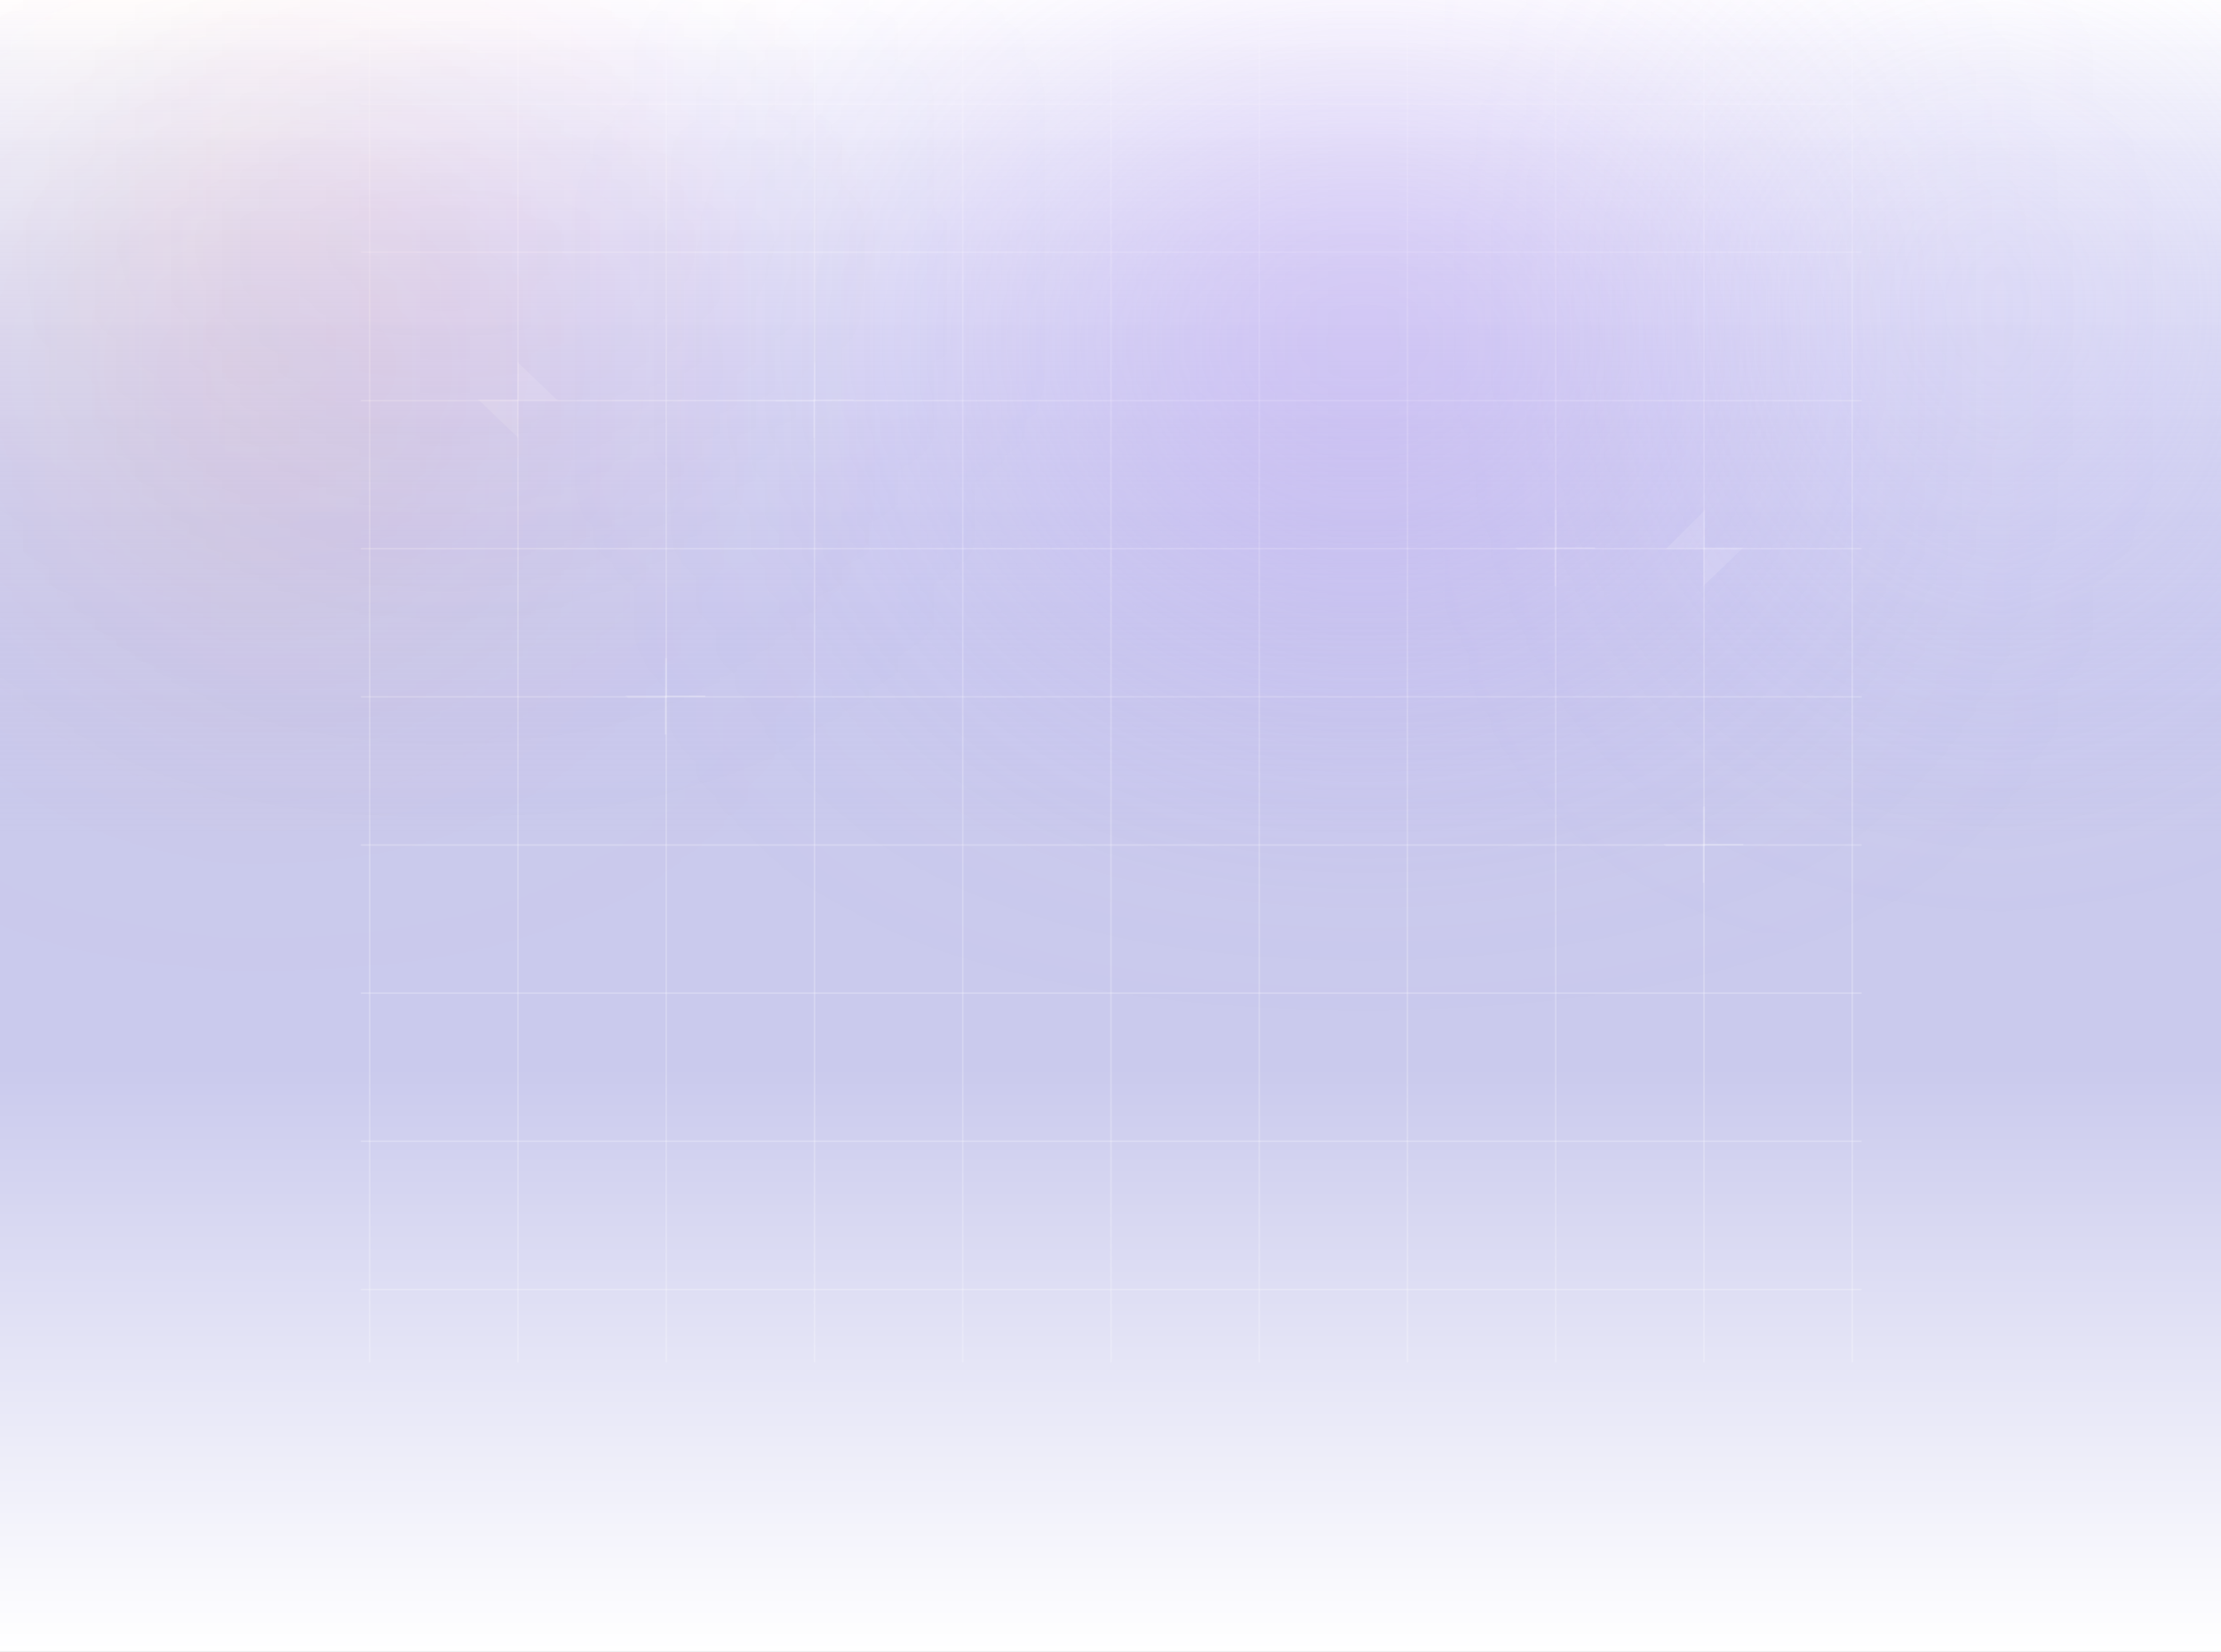
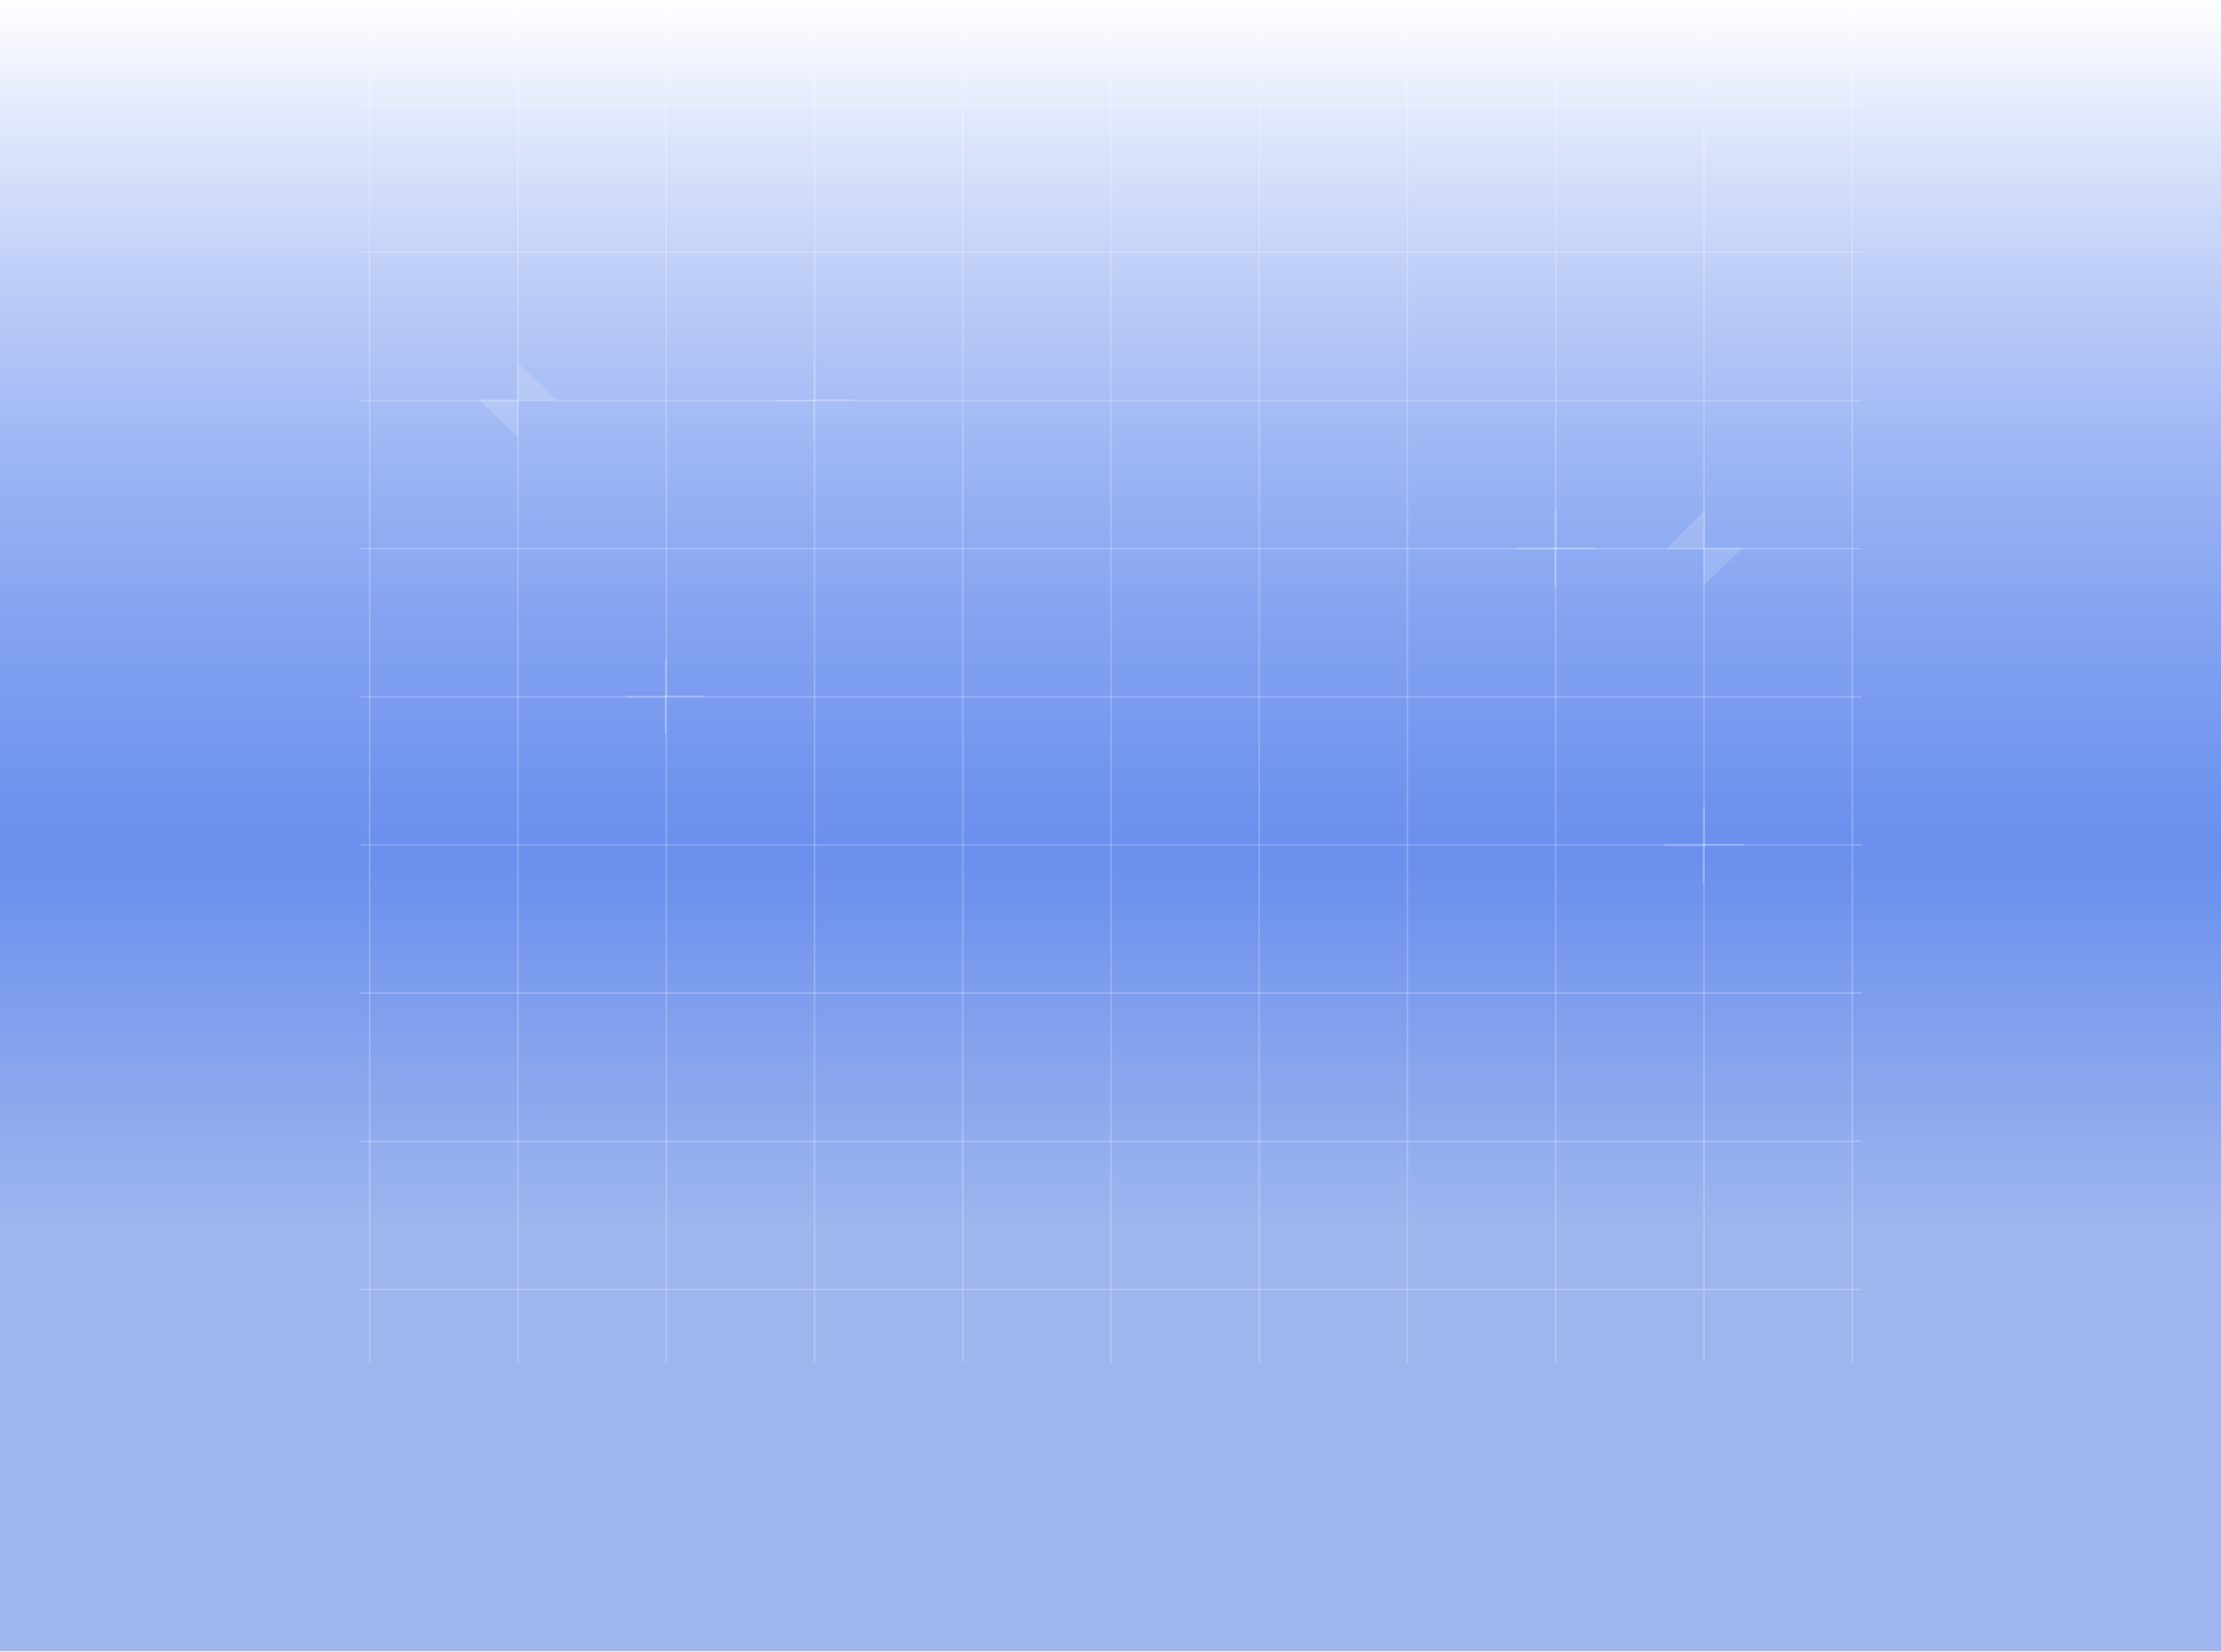
<svg xmlns="http://www.w3.org/2000/svg" width="1440" height="1071" viewBox="0 0 1440 1071" fill="none">
-   <g clip-path="url(#clip0_1_1834)">
-     <rect width="1440" height="1070.76" fill="url(#paint0_linear_1_1834)" />
-     <mask id="mask0_1_1834" style="mask-type:alpha" maskUnits="userSpaceOnUse" x="234" y="0" width="973" height="884">
-       <path d="M1207 0.001H234V883.53H1207V0.001Z" fill="#F5F4F6" />
-     </mask>
-     <g mask="url(#mask0_1_1834)">
-       <path d="M239.696 644.071H143.576V740.191H239.696V644.071Z" stroke="white" stroke-opacity="0.12" />
-       <path d="M335.819 644.071H239.699V740.191H335.819V644.071Z" stroke="white" stroke-opacity="0.12" />
-       <path d="M431.944 644.071H335.824V740.191H431.944V644.071Z" stroke="white" stroke-opacity="0.12" />
-       <path d="M528.066 644.071H431.945V740.191H528.066V644.071Z" stroke="white" stroke-opacity="0.12" />
-       <path d="M624.189 644.071H528.068V740.191H624.189V644.071Z" stroke="white" stroke-opacity="0.12" />
-       <path d="M720.312 644.071H624.191V740.191H720.312V644.071Z" stroke="white" stroke-opacity="0.12" />
-       <path d="M816.435 644.071H720.314V740.191H816.435V644.071Z" stroke="white" stroke-opacity="0.12" />
-       <path d="M912.558 644.071H816.438V740.191H912.558V644.071Z" stroke="white" stroke-opacity="0.12" />
-       <path d="M1008.68 644.071H912.562V740.191H1008.68V644.071Z" stroke="white" stroke-opacity="0.12" />
-       <path d="M1104.8 644.071H1008.68V740.191H1104.8V644.071Z" stroke="white" stroke-opacity="0.12" />
-       <path d="M1200.93 644.071H1104.81V740.191H1200.93V644.071Z" stroke="white" stroke-opacity="0.12" />
-       <path d="M1297.05 644.071H1200.93V740.191H1297.05V644.071Z" stroke="white" stroke-opacity="0.12" />
-       <path d="M239.696 740.165H143.576V836.285H239.696V740.165Z" stroke="white" stroke-opacity="0.12" />
-       <path d="M239.696 -28.599H143.576V67.522H239.696V-28.599Z" stroke="white" stroke-opacity="0.12" />
-       <path d="M335.819 740.165H239.699V836.285H335.819V740.165Z" stroke="white" stroke-opacity="0.12" />
-       <path d="M335.819 -28.599H239.699V67.522H335.819V-28.599Z" stroke="white" stroke-opacity="0.12" />
-       <path d="M431.944 740.165H335.824V836.285H431.944V740.165Z" stroke="white" stroke-opacity="0.12" />
-       <path d="M431.944 -28.599H335.824V67.522H431.944V-28.599Z" stroke="white" stroke-opacity="0.12" />
-       <path d="M528.066 740.165H431.945V836.285H528.066V740.165Z" stroke="white" stroke-opacity="0.12" />
-       <path d="M528.066 -28.599H431.945V67.522H528.066V-28.599Z" stroke="white" stroke-opacity="0.12" />
-       <path d="M624.189 740.165H528.068V836.285H624.189V740.165Z" stroke="white" stroke-opacity="0.12" />
-       <path d="M624.189 -28.599H528.068V67.522H624.189V-28.599Z" stroke="white" stroke-opacity="0.12" />
-       <path d="M720.312 740.165H624.191V836.285H720.312V740.165Z" stroke="white" stroke-opacity="0.12" />
-       <path d="M720.312 -28.599H624.191V67.522H720.312V-28.599Z" stroke="white" stroke-opacity="0.12" />
-       <path d="M816.435 740.165H720.314V836.285H816.435V740.165Z" stroke="white" stroke-opacity="0.12" />
-       <path d="M816.435 -28.599H720.314V67.522H816.435V-28.599Z" stroke="white" stroke-opacity="0.12" />
-       <path d="M912.558 740.165H816.438V836.285H912.558V740.165Z" stroke="white" stroke-opacity="0.12" />
-       <path d="M912.558 -28.599H816.438V67.522H912.558V-28.599Z" stroke="white" stroke-opacity="0.12" />
-       <path d="M1008.68 740.165H912.562V836.285H1008.68V740.165Z" stroke="white" stroke-opacity="0.12" />
-       <path d="M1008.68 -28.599H912.562V67.522H1008.68V-28.599Z" stroke="white" stroke-opacity="0.12" />
-       <path d="M1104.8 740.165H1008.68V836.285H1104.8V740.165Z" stroke="white" stroke-opacity="0.12" />
-       <path d="M1104.8 -28.599H1008.68V67.522H1104.8V-28.599Z" stroke="white" stroke-opacity="0.12" />
-       <path d="M1200.93 740.165H1104.81V836.285H1200.93V740.165Z" stroke="white" stroke-opacity="0.12" />
-       <path d="M1200.93 -28.599H1104.81V67.522H1200.93V-28.599Z" stroke="white" stroke-opacity="0.12" />
-       <path d="M1297.05 740.165H1200.93V836.285H1297.05V740.165Z" stroke="white" stroke-opacity="0.12" />
-       <path d="M1297.05 -28.599H1200.93V67.522H1297.05V-28.599Z" stroke="white" stroke-opacity="0.12" />
-       <path d="M239.696 836.259H143.576V932.379H239.696V836.259Z" stroke="white" stroke-opacity="0.12" />
-       <path d="M239.696 67.497H143.576V163.617H239.696V67.497Z" stroke="white" stroke-opacity="0.12" />
-       <path d="M335.819 836.259H239.699V932.379H335.819V836.259Z" stroke="white" stroke-opacity="0.12" />
-       <path d="M335.819 67.497H239.699V163.617H335.819V67.497Z" stroke="white" stroke-opacity="0.12" />
-       <path d="M431.944 836.259H335.824V932.379H431.944V836.259Z" stroke="white" stroke-opacity="0.12" />
-       <path d="M431.944 67.497H335.824V163.617H431.944V67.497Z" stroke="white" stroke-opacity="0.12" />
-       <path d="M528.066 836.259H431.945V932.379H528.066V836.259Z" stroke="white" stroke-opacity="0.12" />
-       <path d="M528.066 67.497H431.945V163.617H528.066V67.497Z" stroke="white" stroke-opacity="0.12" />
-       <path d="M624.189 836.259H528.068V932.379H624.189V836.259Z" stroke="white" stroke-opacity="0.12" />
-       <path d="M624.189 67.497H528.068V163.617H624.189V67.497Z" stroke="white" stroke-opacity="0.12" />
-       <path d="M720.312 836.259H624.191V932.379H720.312V836.259Z" stroke="white" stroke-opacity="0.12" />
-       <path d="M720.312 67.497H624.191V163.617H720.312V67.497Z" stroke="white" stroke-opacity="0.12" />
-       <path d="M816.435 836.259H720.314V932.379H816.435V836.259Z" stroke="white" stroke-opacity="0.12" />
-       <path d="M816.435 67.497H720.314V163.617H816.435V67.497Z" stroke="white" stroke-opacity="0.12" />
-       <path d="M912.558 836.259H816.438V932.379H912.558V836.259Z" stroke="white" stroke-opacity="0.12" />
-       <path d="M912.558 67.497H816.438V163.617H912.558V67.497Z" stroke="white" stroke-opacity="0.12" />
-       <path d="M1008.68 836.259H912.562V932.379H1008.68V836.259Z" stroke="white" stroke-opacity="0.12" />
-       <path d="M1008.68 67.497H912.562V163.617H1008.68V67.497Z" stroke="white" stroke-opacity="0.12" />
-       <path d="M1104.8 836.259H1008.68V932.379H1104.8V836.259Z" stroke="white" stroke-opacity="0.12" />
-       <path d="M1104.8 67.497H1008.68V163.617H1104.8V67.497Z" stroke="white" stroke-opacity="0.12" />
-       <path d="M1200.93 836.259H1104.81V932.379H1200.93V836.259Z" stroke="white" stroke-opacity="0.12" />
-       <path d="M1200.93 67.497H1104.81V163.617H1200.93V67.497Z" stroke="white" stroke-opacity="0.12" />
-       <path d="M1297.05 836.259H1200.93V932.379H1297.05V836.259Z" stroke="white" stroke-opacity="0.12" />
-       <path d="M1297.05 67.497H1200.93V163.617H1297.05V67.497Z" stroke="white" stroke-opacity="0.12" />
-       <path d="M239.696 163.595H143.576V259.715H239.696V163.595Z" stroke="white" stroke-opacity="0.12" />
-       <path d="M335.819 163.595H239.699V259.715H335.819V163.595Z" stroke="white" stroke-opacity="0.12" />
-       <path d="M431.944 163.595H335.824V259.715H431.944V163.595Z" stroke="white" stroke-opacity="0.12" />
-       <path d="M528.066 163.595H431.945V259.715H528.066V163.595Z" stroke="white" stroke-opacity="0.12" />
-       <path d="M624.189 163.595H528.068V259.715H624.189V163.595Z" stroke="white" stroke-opacity="0.12" />
-       <path d="M720.312 163.595H624.191V259.715H720.312V163.595Z" stroke="white" stroke-opacity="0.12" />
-       <path d="M816.435 163.595H720.314V259.715H816.435V163.595Z" stroke="white" stroke-opacity="0.12" />
-       <path d="M912.558 163.595H816.438V259.715H912.558V163.595Z" stroke="white" stroke-opacity="0.12" />
-       <path d="M1008.68 163.595H912.562V259.715H1008.68V163.595Z" stroke="white" stroke-opacity="0.12" />
-       <path d="M1104.8 163.595H1008.68V259.715H1104.8V163.595Z" stroke="white" stroke-opacity="0.12" />
-       <path d="M1200.93 163.595H1104.81V259.715H1200.93V163.595Z" stroke="white" stroke-opacity="0.12" />
-       <path d="M1297.05 163.595H1200.93V259.715H1297.05V163.595Z" stroke="white" stroke-opacity="0.12" />
-       <path d="M239.696 259.688H143.576V355.809H239.696V259.688Z" stroke="white" stroke-opacity="0.12" />
-       <path d="M335.819 259.688H239.699V355.809H335.819V259.688Z" stroke="white" stroke-opacity="0.12" />
-       <path d="M431.944 259.688H335.824V355.809H431.944V259.688Z" stroke="white" stroke-opacity="0.12" />
-       <path d="M528.066 259.688H431.945V355.809H528.066V259.688Z" stroke="white" stroke-opacity="0.12" />
-       <path d="M624.189 259.688H528.068V355.809H624.189V259.688Z" stroke="white" stroke-opacity="0.12" />
-       <path d="M720.312 259.688H624.191V355.809H720.312V259.688Z" stroke="white" stroke-opacity="0.12" />
-       <path d="M816.435 259.688H720.314V355.809H816.435V259.688Z" stroke="white" stroke-opacity="0.12" />
-       <path d="M912.558 259.688H816.438V355.809H912.558V259.688Z" stroke="white" stroke-opacity="0.12" />
-       <path d="M1008.68 259.688H912.562V355.809H1008.68V259.688Z" stroke="white" stroke-opacity="0.12" />
-       <path d="M1104.8 259.688H1008.68V355.809H1104.8V259.688Z" stroke="white" stroke-opacity="0.12" />
-       <path d="M1200.93 259.688H1104.81V355.809H1200.93V259.688Z" stroke="white" stroke-opacity="0.12" />
-       <path d="M1297.05 259.688H1200.93V355.809H1297.05V259.688Z" stroke="white" stroke-opacity="0.12" />
-       <path d="M239.696 355.782H143.576V451.902H239.696V355.782Z" stroke="white" stroke-opacity="0.12" />
-       <path d="M335.819 355.782H239.699V451.902H335.819V355.782Z" stroke="white" stroke-opacity="0.12" />
-       <path d="M431.944 355.782H335.824V451.902H431.944V355.782Z" stroke="white" stroke-opacity="0.12" />
-       <path d="M528.066 355.782H431.945V451.902H528.066V355.782Z" stroke="white" stroke-opacity="0.12" />
-       <path d="M624.189 355.782H528.068V451.902H624.189V355.782Z" stroke="white" stroke-opacity="0.12" />
-       <path d="M720.312 355.782H624.191V451.902H720.312V355.782Z" stroke="white" stroke-opacity="0.12" />
-       <path d="M816.435 355.782H720.314V451.902H816.435V355.782Z" stroke="white" stroke-opacity="0.12" />
-       <path d="M912.558 355.782H816.438V451.902H912.558V355.782Z" stroke="white" stroke-opacity="0.12" />
-       <path d="M1008.68 355.782H912.562V451.902H1008.68V355.782Z" stroke="white" stroke-opacity="0.12" />
-       <path d="M1104.8 355.782H1008.68V451.902H1104.8V355.782Z" stroke="white" stroke-opacity="0.12" />
-       <path d="M1200.93 355.782H1104.81V451.902H1200.93V355.782Z" stroke="white" stroke-opacity="0.12" />
-       <path d="M1297.05 355.782H1200.93V451.902H1297.05V355.782Z" stroke="white" stroke-opacity="0.12" />
-       <path d="M239.696 451.88H143.576V548H239.696V451.88Z" stroke="white" stroke-opacity="0.12" />
-       <path d="M335.819 451.88H239.699V548H335.819V451.88Z" stroke="white" stroke-opacity="0.12" />
-       <path d="M431.944 451.88H335.824V548H431.944V451.88Z" stroke="white" stroke-opacity="0.12" />
-       <path d="M528.066 451.88H431.945V548H528.066V451.88Z" stroke="white" stroke-opacity="0.12" />
-       <path d="M624.189 451.88H528.068V548H624.189V451.88Z" stroke="white" stroke-opacity="0.12" />
-       <path d="M720.312 451.88H624.191V548H720.312V451.88Z" stroke="white" stroke-opacity="0.12" />
-       <path d="M816.435 451.88H720.314V548H816.435V451.88Z" stroke="white" stroke-opacity="0.12" />
-       <path d="M912.558 451.88H816.438V548H912.558V451.88Z" stroke="white" stroke-opacity="0.12" />
-       <path d="M1008.68 451.88H912.562V548H1008.68V451.88Z" stroke="white" stroke-opacity="0.12" />
-       <path d="M1104.8 451.88H1008.68V548H1104.8V451.88Z" stroke="white" stroke-opacity="0.12" />
-       <path d="M1200.93 451.88H1104.81V548H1200.93V451.88Z" stroke="white" stroke-opacity="0.12" />
-       <path d="M1297.05 451.88H1200.93V548H1297.05V451.88Z" stroke="white" stroke-opacity="0.12" />
-       <path d="M239.696 547.974H143.576V644.094H239.696V547.974Z" stroke="white" stroke-opacity="0.12" />
-       <path d="M335.819 547.974H239.699V644.094H335.819V547.974Z" stroke="white" stroke-opacity="0.12" />
-       <path d="M431.944 547.974H335.824V644.094H431.944V547.974Z" stroke="white" stroke-opacity="0.12" />
-       <path d="M528.066 547.974H431.945V644.094H528.066V547.974Z" stroke="white" stroke-opacity="0.12" />
-       <path d="M624.189 547.974H528.068V644.094H624.189V547.974Z" stroke="white" stroke-opacity="0.12" />
-       <path d="M720.312 547.974H624.191V644.094H720.312V547.974Z" stroke="white" stroke-opacity="0.12" />
-       <path d="M816.435 547.974H720.314V644.094H816.435V547.974Z" stroke="white" stroke-opacity="0.12" />
-       <path d="M912.558 547.974H816.438V644.094H912.558V547.974Z" stroke="white" stroke-opacity="0.12" />
-       <path d="M1008.68 547.974H912.562V644.094H1008.68V547.974Z" stroke="white" stroke-opacity="0.12" />
-       <path d="M1104.8 547.974H1008.68V644.094H1104.8V547.974Z" stroke="white" stroke-opacity="0.12" />
-       <path d="M1200.93 547.974H1104.81V644.094H1200.93V547.974Z" stroke="white" stroke-opacity="0.12" />
-       <path d="M1297.05 547.974H1200.93V644.094H1297.05V547.974Z" stroke="white" stroke-opacity="0.12" />
-       <path d="M432.085 427.306V452.133H407.258" stroke="white" stroke-opacity="0.12" stroke-linecap="round" />
-       <path d="M431.559 427.306V451.605H456.914" stroke="white" stroke-opacity="0.12" stroke-linecap="round" />
-       <path d="M431.559 475.902V451.603H456.914" stroke="white" stroke-opacity="0.12" stroke-linecap="round" />
-       <path d="M431.558 475.902V451.603H406.203" stroke="white" stroke-opacity="0.12" stroke-linecap="round" />
-       <path d="M528.223 235.024V259.85H503.396" stroke="white" stroke-opacity="0.12" stroke-linecap="round" />
-       <g opacity="0.5">
-         <path d="M1105.22 331.024V355.85H1080.4" fill="white" fill-opacity="0.3" />
-         <path d="M1105.22 331.024V355.85H1080.4" stroke="white" stroke-opacity="0.12" stroke-linecap="round" />
-       </g>
-       <g opacity="0.5">
-         <path d="M335.695 235.024V259.322H361.05" fill="white" fill-opacity="0.3" />
-         <path d="M335.695 235.024V259.322H361.05" stroke="white" stroke-opacity="0.12" stroke-linecap="round" />
-       </g>
-       <path d="M527.695 283.624V259.325H553.05" stroke="white" stroke-opacity="0.12" stroke-linecap="round" />
-       <g opacity="0.5">
-         <path d="M1104.7 379.624V355.325H1130.05" fill="white" fill-opacity="0.3" />
-         <path d="M1104.7 379.624V355.325H1130.05" stroke="white" stroke-opacity="0.12" stroke-linecap="round" />
-       </g>
-       <g opacity="0.5">
-         <path d="M335.697 283.624V259.325H310.342" fill="white" fill-opacity="0.3" />
-         <path d="M335.697 283.624V259.325H310.342" stroke="white" stroke-opacity="0.12" stroke-linecap="round" />
-       </g>
-       <path d="M1008.91 331.165V355.992H984.086" stroke="white" stroke-opacity="0.12" stroke-linecap="round" />
-       <path d="M1008.39 331.165V355.463H1033.74" stroke="white" stroke-opacity="0.12" stroke-linecap="round" />
-       <path d="M1008.39 379.76V355.462H1033.74" stroke="white" stroke-opacity="0.12" stroke-linecap="round" />
-       <path d="M1008.39 379.76V355.462H983.031" stroke="white" stroke-opacity="0.12" stroke-linecap="round" />
-       <path d="M1105.05 523.438V548.265H1080.22" stroke="white" stroke-opacity="0.12" stroke-linecap="round" />
-       <path d="M1104.52 523.438V547.737H1129.88" stroke="white" stroke-opacity="0.12" stroke-linecap="round" />
-       <path d="M1104.52 572.038V547.739H1129.88" stroke="white" stroke-opacity="0.12" stroke-linecap="round" />
-       <path d="M1104.52 572.038V547.739H1079.17" stroke="white" stroke-opacity="0.12" stroke-linecap="round" />
+   <rect width="1440" height="1070.76" transform="translate(0 -0.000488281)" fill="url(#paint0_linear_1_152)" />
+   <mask id="mask0_1_152" style="mask-type:alpha" maskUnits="userSpaceOnUse" x="234" y="0" width="973" height="884">
+     <path d="M1207 0H234V883.529H1207V0Z" fill="#F5F4F6" />
+   </mask>
+   <g mask="url(#mask0_1_152)">
+     <path d="M239.696 644.071H143.576V740.191H239.696V644.071Z" stroke="white" stroke-opacity="0.12" />
+     <path d="M335.819 644.071H239.699V740.191H335.819V644.071Z" stroke="white" stroke-opacity="0.12" />
+     <path d="M431.944 644.071H335.824V740.191H431.944V644.071Z" stroke="white" stroke-opacity="0.12" />
+     <path d="M528.066 644.071H431.945V740.191H528.066V644.071Z" stroke="white" stroke-opacity="0.12" />
+     <path d="M624.189 644.071H528.068V740.191H624.189V644.071Z" stroke="white" stroke-opacity="0.12" />
+     <path d="M720.312 644.071H624.191V740.191H720.312V644.071Z" stroke="white" stroke-opacity="0.12" />
+     <path d="M816.435 644.071H720.314V740.191H816.435V644.071Z" stroke="white" stroke-opacity="0.12" />
+     <path d="M912.558 644.071H816.438V740.191H912.558V644.071Z" stroke="white" stroke-opacity="0.12" />
+     <path d="M1008.68 644.071H912.562V740.191H1008.68V644.071Z" stroke="white" stroke-opacity="0.12" />
+     <path d="M1104.8 644.071H1008.68V740.191H1104.8V644.071Z" stroke="white" stroke-opacity="0.12" />
+     <path d="M1200.93 644.071H1104.81V740.191H1200.93V644.071Z" stroke="white" stroke-opacity="0.12" />
+     <path d="M1297.05 644.071H1200.93V740.191H1297.05V644.071Z" stroke="white" stroke-opacity="0.12" />
+     <path d="M239.696 740.165H143.576V836.285H239.696V740.165Z" stroke="white" stroke-opacity="0.12" />
+     <path d="M239.696 -28.599H143.576V67.521H239.696V-28.599Z" stroke="white" stroke-opacity="0.12" />
+     <path d="M335.819 740.165H239.699V836.285H335.819V740.165Z" stroke="white" stroke-opacity="0.12" />
+     <path d="M335.819 -28.599H239.699V67.521H335.819V-28.599Z" stroke="white" stroke-opacity="0.12" />
+     <path d="M431.944 740.165H335.824V836.285H431.944V740.165Z" stroke="white" stroke-opacity="0.12" />
+     <path d="M431.944 -28.599H335.824V67.521H431.944V-28.599Z" stroke="white" stroke-opacity="0.12" />
+     <path d="M528.066 740.165H431.945V836.285H528.066V740.165Z" stroke="white" stroke-opacity="0.12" />
+     <path d="M528.066 -28.599H431.945V67.521H528.066V-28.599Z" stroke="white" stroke-opacity="0.12" />
+     <path d="M624.189 740.165H528.068V836.285H624.189V740.165Z" stroke="white" stroke-opacity="0.12" />
+     <path d="M624.189 -28.599H528.068V67.521H624.189V-28.599Z" stroke="white" stroke-opacity="0.12" />
+     <path d="M720.312 740.165H624.191V836.285H720.312V740.165Z" stroke="white" stroke-opacity="0.12" />
+     <path d="M720.312 -28.599H624.191V67.521H720.312V-28.599Z" stroke="white" stroke-opacity="0.12" />
+     <path d="M816.435 740.165H720.314V836.285H816.435V740.165Z" stroke="white" stroke-opacity="0.12" />
+     <path d="M816.435 -28.599H720.314V67.521H816.435V-28.599Z" stroke="white" stroke-opacity="0.12" />
+     <path d="M912.558 740.165H816.438V836.285H912.558V740.165Z" stroke="white" stroke-opacity="0.12" />
+     <path d="M912.558 -28.599H816.438V67.521H912.558V-28.599Z" stroke="white" stroke-opacity="0.12" />
+     <path d="M1008.68 740.165H912.562V836.285H1008.68V740.165Z" stroke="white" stroke-opacity="0.12" />
+     <path d="M1008.68 -28.599H912.562V67.521H1008.68V-28.599Z" stroke="white" stroke-opacity="0.12" />
+     <path d="M1104.8 740.165H1008.68V836.285H1104.8V740.165Z" stroke="white" stroke-opacity="0.12" />
+     <path d="M1104.8 -28.599H1008.68V67.521H1104.8V-28.599Z" stroke="white" stroke-opacity="0.12" />
+     <path d="M1200.93 740.165H1104.81V836.285H1200.93V740.165Z" stroke="white" stroke-opacity="0.12" />
+     <path d="M1200.93 -28.599H1104.81V67.521H1200.93V-28.599Z" stroke="white" stroke-opacity="0.12" />
+     <path d="M1297.05 740.165H1200.93V836.285H1297.05V740.165Z" stroke="white" stroke-opacity="0.12" />
+     <path d="M1297.05 -28.599H1200.93V67.521H1297.05V-28.599Z" stroke="white" stroke-opacity="0.12" />
+     <path d="M239.696 836.258H143.576V932.379H239.696V836.258Z" stroke="white" stroke-opacity="0.12" />
+     <path d="M239.696 67.497H143.576V163.617H239.696V67.497Z" stroke="white" stroke-opacity="0.12" />
+     <path d="M335.819 836.258H239.699V932.379H335.819V836.258Z" stroke="white" stroke-opacity="0.12" />
+     <path d="M335.819 67.497H239.699V163.617H335.819V67.497Z" stroke="white" stroke-opacity="0.12" />
+     <path d="M431.944 836.258H335.824V932.379H431.944V836.258Z" stroke="white" stroke-opacity="0.12" />
+     <path d="M431.944 67.497H335.824V163.617H431.944V67.497Z" stroke="white" stroke-opacity="0.12" />
+     <path d="M528.066 836.258H431.945V932.379H528.066V836.258Z" stroke="white" stroke-opacity="0.12" />
+     <path d="M528.066 67.497H431.945V163.617H528.066V67.497Z" stroke="white" stroke-opacity="0.12" />
+     <path d="M624.189 836.258H528.068V932.379H624.189V836.258Z" stroke="white" stroke-opacity="0.12" />
+     <path d="M624.189 67.497H528.068V163.617H624.189V67.497Z" stroke="white" stroke-opacity="0.12" />
+     <path d="M720.312 836.258H624.191V932.379H720.312V836.258Z" stroke="white" stroke-opacity="0.12" />
+     <path d="M720.312 67.497H624.191V163.617H720.312V67.497Z" stroke="white" stroke-opacity="0.12" />
+     <path d="M816.435 836.258H720.314V932.379H816.435V836.258Z" stroke="white" stroke-opacity="0.12" />
+     <path d="M816.435 67.497H720.314V163.617H816.435V67.497Z" stroke="white" stroke-opacity="0.12" />
+     <path d="M912.558 836.258H816.438V932.379H912.558V836.258Z" stroke="white" stroke-opacity="0.12" />
+     <path d="M912.558 67.497H816.438V163.617H912.558V67.497Z" stroke="white" stroke-opacity="0.12" />
+     <path d="M1008.68 836.258H912.562V932.379H1008.68V836.258Z" stroke="white" stroke-opacity="0.12" />
+     <path d="M1008.68 67.497H912.562V163.617H1008.68V67.497Z" stroke="white" stroke-opacity="0.12" />
+     <path d="M1104.8 836.258H1008.68V932.379H1104.8V836.258Z" stroke="white" stroke-opacity="0.12" />
+     <path d="M1104.8 67.497H1008.68V163.617H1104.8V67.497Z" stroke="white" stroke-opacity="0.12" />
+     <path d="M1200.93 836.258H1104.81V932.379H1200.93V836.258Z" stroke="white" stroke-opacity="0.12" />
+     <path d="M1200.93 67.497H1104.81V163.617H1200.93V67.497Z" stroke="white" stroke-opacity="0.12" />
+     <path d="M1297.05 836.258H1200.93V932.379H1297.05V836.258Z" stroke="white" stroke-opacity="0.12" />
+     <path d="M1297.05 67.497H1200.93V163.617H1297.05V67.497Z" stroke="white" stroke-opacity="0.12" />
+     <path d="M239.696 163.594H143.576V259.714H239.696V163.594Z" stroke="white" stroke-opacity="0.12" />
+     <path d="M335.819 163.594H239.699V259.714H335.819V163.594Z" stroke="white" stroke-opacity="0.12" />
+     <path d="M431.944 163.594H335.824V259.714H431.944V163.594Z" stroke="white" stroke-opacity="0.12" />
+     <path d="M528.066 163.594H431.945V259.714H528.066V163.594Z" stroke="white" stroke-opacity="0.12" />
+     <path d="M624.189 163.594H528.068V259.714H624.189V163.594Z" stroke="white" stroke-opacity="0.12" />
+     <path d="M720.312 163.594H624.191V259.714H720.312V163.594Z" stroke="white" stroke-opacity="0.12" />
+     <path d="M816.435 163.594H720.314V259.714H816.435V163.594Z" stroke="white" stroke-opacity="0.12" />
+     <path d="M912.558 163.594H816.438V259.714H912.558V163.594Z" stroke="white" stroke-opacity="0.12" />
+     <path d="M1008.68 163.594H912.562V259.714H1008.68V163.594Z" stroke="white" stroke-opacity="0.12" />
+     <path d="M1104.8 163.594H1008.68V259.714H1104.8V163.594Z" stroke="white" stroke-opacity="0.12" />
+     <path d="M1200.93 163.594H1104.81V259.714H1200.93V163.594Z" stroke="white" stroke-opacity="0.12" />
+     <path d="M1297.05 163.594H1200.93V259.714H1297.05V163.594Z" stroke="white" stroke-opacity="0.12" />
+     <path d="M239.696 259.688H143.576V355.808H239.696V259.688Z" stroke="white" stroke-opacity="0.12" />
+     <path d="M335.819 259.688H239.699V355.808H335.819V259.688Z" stroke="white" stroke-opacity="0.12" />
+     <path d="M431.944 259.688H335.824V355.808H431.944V259.688Z" stroke="white" stroke-opacity="0.12" />
+     <path d="M528.066 259.688H431.945V355.808H528.066V259.688Z" stroke="white" stroke-opacity="0.12" />
+     <path d="M624.189 259.688H528.068V355.808H624.189V259.688Z" stroke="white" stroke-opacity="0.12" />
+     <path d="M720.312 259.688H624.191V355.808H720.312V259.688Z" stroke="white" stroke-opacity="0.12" />
+     <path d="M816.435 259.688H720.314V355.808H816.435V259.688Z" stroke="white" stroke-opacity="0.12" />
+     <path d="M912.558 259.688H816.438V355.808H912.558V259.688Z" stroke="white" stroke-opacity="0.12" />
+     <path d="M1008.68 259.688H912.562V355.808H1008.68V259.688Z" stroke="white" stroke-opacity="0.12" />
+     <path d="M1104.8 259.688H1008.68V355.808H1104.8V259.688Z" stroke="white" stroke-opacity="0.12" />
+     <path d="M1200.93 259.688H1104.81V355.808H1200.93V259.688Z" stroke="white" stroke-opacity="0.12" />
+     <path d="M1297.05 259.688H1200.93V355.808H1297.05V259.688Z" stroke="white" stroke-opacity="0.12" />
+     <path d="M239.696 355.782H143.576V451.902H239.696V355.782Z" stroke="white" stroke-opacity="0.12" />
+     <path d="M335.819 355.782H239.699V451.902H335.819V355.782Z" stroke="white" stroke-opacity="0.12" />
+     <path d="M431.944 355.782H335.824V451.902H431.944V355.782Z" stroke="white" stroke-opacity="0.12" />
+     <path d="M528.066 355.782H431.945V451.902H528.066V355.782Z" stroke="white" stroke-opacity="0.12" />
+     <path d="M624.189 355.782H528.068V451.902H624.189V355.782Z" stroke="white" stroke-opacity="0.12" />
+     <path d="M720.312 355.782H624.191V451.902H720.312V355.782Z" stroke="white" stroke-opacity="0.12" />
+     <path d="M816.435 355.782H720.314V451.902H816.435V355.782Z" stroke="white" stroke-opacity="0.12" />
+     <path d="M912.558 355.782H816.438V451.902H912.558V355.782Z" stroke="white" stroke-opacity="0.12" />
+     <path d="M1008.68 355.782H912.562V451.902H1008.68V355.782Z" stroke="white" stroke-opacity="0.12" />
+     <path d="M1104.8 355.782H1008.68V451.902H1104.8V355.782Z" stroke="white" stroke-opacity="0.12" />
+     <path d="M1200.93 355.782H1104.81V451.902H1200.93V355.782Z" stroke="white" stroke-opacity="0.12" />
+     <path d="M1297.05 355.782H1200.93V451.902H1297.05V355.782Z" stroke="white" stroke-opacity="0.12" />
+     <path d="M239.696 451.879H143.576V548H239.696V451.879Z" stroke="white" stroke-opacity="0.12" />
+     <path d="M335.819 451.879H239.699V548H335.819V451.879Z" stroke="white" stroke-opacity="0.12" />
+     <path d="M431.944 451.879H335.824V548H431.944V451.879Z" stroke="white" stroke-opacity="0.12" />
+     <path d="M528.066 451.879H431.945V548H528.066V451.879Z" stroke="white" stroke-opacity="0.12" />
+     <path d="M624.189 451.879H528.068V548H624.189V451.879Z" stroke="white" stroke-opacity="0.12" />
+     <path d="M720.312 451.879H624.191V548H720.312V451.879Z" stroke="white" stroke-opacity="0.12" />
+     <path d="M816.435 451.879H720.314V548H816.435V451.879Z" stroke="white" stroke-opacity="0.12" />
+     <path d="M912.558 451.879H816.438V548H912.558V451.879Z" stroke="white" stroke-opacity="0.12" />
+     <path d="M1008.68 451.879H912.562V548H1008.68V451.879Z" stroke="white" stroke-opacity="0.12" />
+     <path d="M1104.8 451.879H1008.68V548H1104.8V451.879Z" stroke="white" stroke-opacity="0.12" />
+     <path d="M1200.93 451.879H1104.81V548H1200.93V451.879Z" stroke="white" stroke-opacity="0.12" />
+     <path d="M1297.05 451.879H1200.93V548H1297.05V451.879Z" stroke="white" stroke-opacity="0.12" />
+     <path d="M239.696 547.973H143.576V644.093H239.696V547.973Z" stroke="white" stroke-opacity="0.12" />
+     <path d="M335.819 547.973H239.699V644.093H335.819V547.973Z" stroke="white" stroke-opacity="0.12" />
+     <path d="M431.944 547.973H335.824V644.093H431.944V547.973Z" stroke="white" stroke-opacity="0.12" />
+     <path d="M528.066 547.973H431.945V644.093H528.066V547.973Z" stroke="white" stroke-opacity="0.12" />
+     <path d="M624.189 547.973H528.068V644.093H624.189V547.973Z" stroke="white" stroke-opacity="0.12" />
+     <path d="M720.312 547.973H624.191V644.093H720.312V547.973Z" stroke="white" stroke-opacity="0.12" />
+     <path d="M816.435 547.973H720.314V644.093H816.435V547.973Z" stroke="white" stroke-opacity="0.12" />
+     <path d="M912.558 547.973H816.438V644.093H912.558V547.973Z" stroke="white" stroke-opacity="0.12" />
+     <path d="M1008.68 547.973H912.562V644.093H1008.68V547.973Z" stroke="white" stroke-opacity="0.12" />
+     <path d="M1104.8 547.973H1008.68V644.093H1104.8V547.973Z" stroke="white" stroke-opacity="0.12" />
+     <path d="M1200.93 547.973H1104.81V644.093H1200.93V547.973Z" stroke="white" stroke-opacity="0.12" />
+     <path d="M1297.05 547.973H1200.93V644.093H1297.05V547.973Z" stroke="white" stroke-opacity="0.12" />
+     <path d="M432.085 427.305V452.132H407.258" stroke="white" stroke-opacity="0.12" stroke-linecap="round" />
+     <path d="M431.559 427.305V451.604H456.914" stroke="white" stroke-opacity="0.12" stroke-linecap="round" />
+     <path d="M431.559 475.901V451.602H456.914" stroke="white" stroke-opacity="0.12" stroke-linecap="round" />
+     <path d="M431.558 475.901V451.602H406.203" stroke="white" stroke-opacity="0.12" stroke-linecap="round" />
+     <path d="M528.223 235.024V259.85H503.396" stroke="white" stroke-opacity="0.12" stroke-linecap="round" />
+     <g opacity="0.5">
+       <path d="M1105.22 331.024V355.85H1080.4" fill="white" fill-opacity="0.3" />
+       <path d="M1105.22 331.024V355.85H1080.4" stroke="white" stroke-opacity="0.12" stroke-linecap="round" />
    </g>
-     <g filter="url(#filter0_f_1_1834)">
-       <circle cx="1345.5" cy="196.5" r="108.5" fill="#D9CFF8" />
+     <g opacity="0.5">
+       <path d="M335.695 235.024V259.322H361.05" fill="white" fill-opacity="0.3" />
+       <path d="M335.695 235.024V259.322H361.05" stroke="white" stroke-opacity="0.12" stroke-linecap="round" />
    </g>
-     <g filter="url(#filter1_f_1_1834)">
-       <ellipse cx="884" cy="222" rx="180" ry="84" fill="#B894F3" />
+     <path d="M527.695 283.624V259.325H553.05" stroke="white" stroke-opacity="0.12" stroke-linecap="round" />
+     <g opacity="0.5">
+       <path d="M1104.7 379.624V355.325H1130.05" fill="white" fill-opacity="0.3" />
+       <path d="M1104.7 379.624V355.325H1130.05" stroke="white" stroke-opacity="0.12" stroke-linecap="round" />
    </g>
-     <g opacity="0.7" filter="url(#filter2_f_1_1834)">
-       <ellipse cx="162.5" cy="237.5" rx="69.5" ry="65.5" fill="#FF8D00" />
+     <g opacity="0.5">
+       <path d="M335.697 283.624V259.325H310.342" fill="white" fill-opacity="0.3" />
+       <path d="M335.697 283.624V259.325H310.342" stroke="white" stroke-opacity="0.12" stroke-linecap="round" />
    </g>
-     <g opacity="0.8" filter="url(#filter3_f_1_1834)">
-       <ellipse cx="288.5" cy="154.5" rx="56.5" ry="53.5" fill="#B62EF5" />
-     </g>
-     <rect width="1440" height="379" transform="translate(0 691.756)" fill="url(#paint1_linear_1_1834)" />
+     <path d="M1008.91 331.165V355.992H984.086" stroke="white" stroke-opacity="0.12" stroke-linecap="round" />
+     <path d="M1008.39 331.165V355.463H1033.74" stroke="white" stroke-opacity="0.12" stroke-linecap="round" />
+     <path d="M1008.39 379.759V355.461H1033.74" stroke="white" stroke-opacity="0.12" stroke-linecap="round" />
+     <path d="M1008.39 379.759V355.461H983.031" stroke="white" stroke-opacity="0.12" stroke-linecap="round" />
+     <path d="M1105.05 523.438V548.265H1080.22" stroke="white" stroke-opacity="0.12" stroke-linecap="round" />
+     <path d="M1104.52 523.438V547.737H1129.88" stroke="white" stroke-opacity="0.12" stroke-linecap="round" />
+     <path d="M1104.52 572.038V547.739H1129.88" stroke="white" stroke-opacity="0.12" stroke-linecap="round" />
+     <path d="M1104.52 572.038V547.739H1079.17" stroke="white" stroke-opacity="0.12" stroke-linecap="round" />
  </g>
  <defs>
-     <filter id="filter0_f_1_1834" x="937" y="-212" width="817" height="817" filterUnits="userSpaceOnUse" color-interpolation-filters="sRGB">
-       <feFlood flood-opacity="0" result="BackgroundImageFix" />
-       <feBlend mode="normal" in="SourceGraphic" in2="BackgroundImageFix" result="shape" />
-       <feGaussianBlur stdDeviation="150" result="effect1_foregroundBlur_1_1834" />
-     </filter>
-     <filter id="filter1_f_1_1834" x="354" y="-212" width="1060" height="868" filterUnits="userSpaceOnUse" color-interpolation-filters="sRGB">
-       <feFlood flood-opacity="0" result="BackgroundImageFix" />
-       <feBlend mode="normal" in="SourceGraphic" in2="BackgroundImageFix" result="shape" />
-       <feGaussianBlur stdDeviation="175" result="effect1_foregroundBlur_1_1834" />
-     </filter>
-     <filter id="filter2_f_1_1834" x="-407" y="-328" width="1139" height="1131" filterUnits="userSpaceOnUse" color-interpolation-filters="sRGB">
-       <feFlood flood-opacity="0" result="BackgroundImageFix" />
-       <feBlend mode="normal" in="SourceGraphic" in2="BackgroundImageFix" result="shape" />
-       <feGaussianBlur stdDeviation="250" result="effect1_foregroundBlur_1_1834" />
-     </filter>
-     <filter id="filter3_f_1_1834" x="-268" y="-399" width="1113" height="1107" filterUnits="userSpaceOnUse" color-interpolation-filters="sRGB">
-       <feFlood flood-opacity="0" result="BackgroundImageFix" />
-       <feBlend mode="normal" in="SourceGraphic" in2="BackgroundImageFix" result="shape" />
-       <feGaussianBlur stdDeviation="250" result="effect1_foregroundBlur_1_1834" />
-     </filter>
-     <linearGradient id="paint0_linear_1_1834" x1="720" y1="0" x2="720" y2="1070.76" gradientUnits="userSpaceOnUse">
+     <linearGradient id="paint0_linear_1_152" x1="720" y1="0" x2="720" y2="1070.76" gradientUnits="userSpaceOnUse">
      <stop stop-color="white" />
-       <stop offset="0.505" stop-color="#9191E8" stop-opacity="0.4" />
+       <stop offset="0.52" stop-color="#255DEB" stop-opacity="0.66" />
+       <stop offset="0.745" stop-color="#255DEB" stop-opacity="0.4" />
    </linearGradient>
-     <linearGradient id="paint1_linear_1_1834" x1="720" y1="0" x2="720" y2="379" gradientUnits="userSpaceOnUse">
-       <stop stop-color="white" stop-opacity="0" />
-       <stop offset="1" stop-color="white" />
-     </linearGradient>
-     <clipPath id="clip0_1_1834">
-       <rect width="1440" height="1070.76" fill="white" />
-     </clipPath>
  </defs>
</svg>
